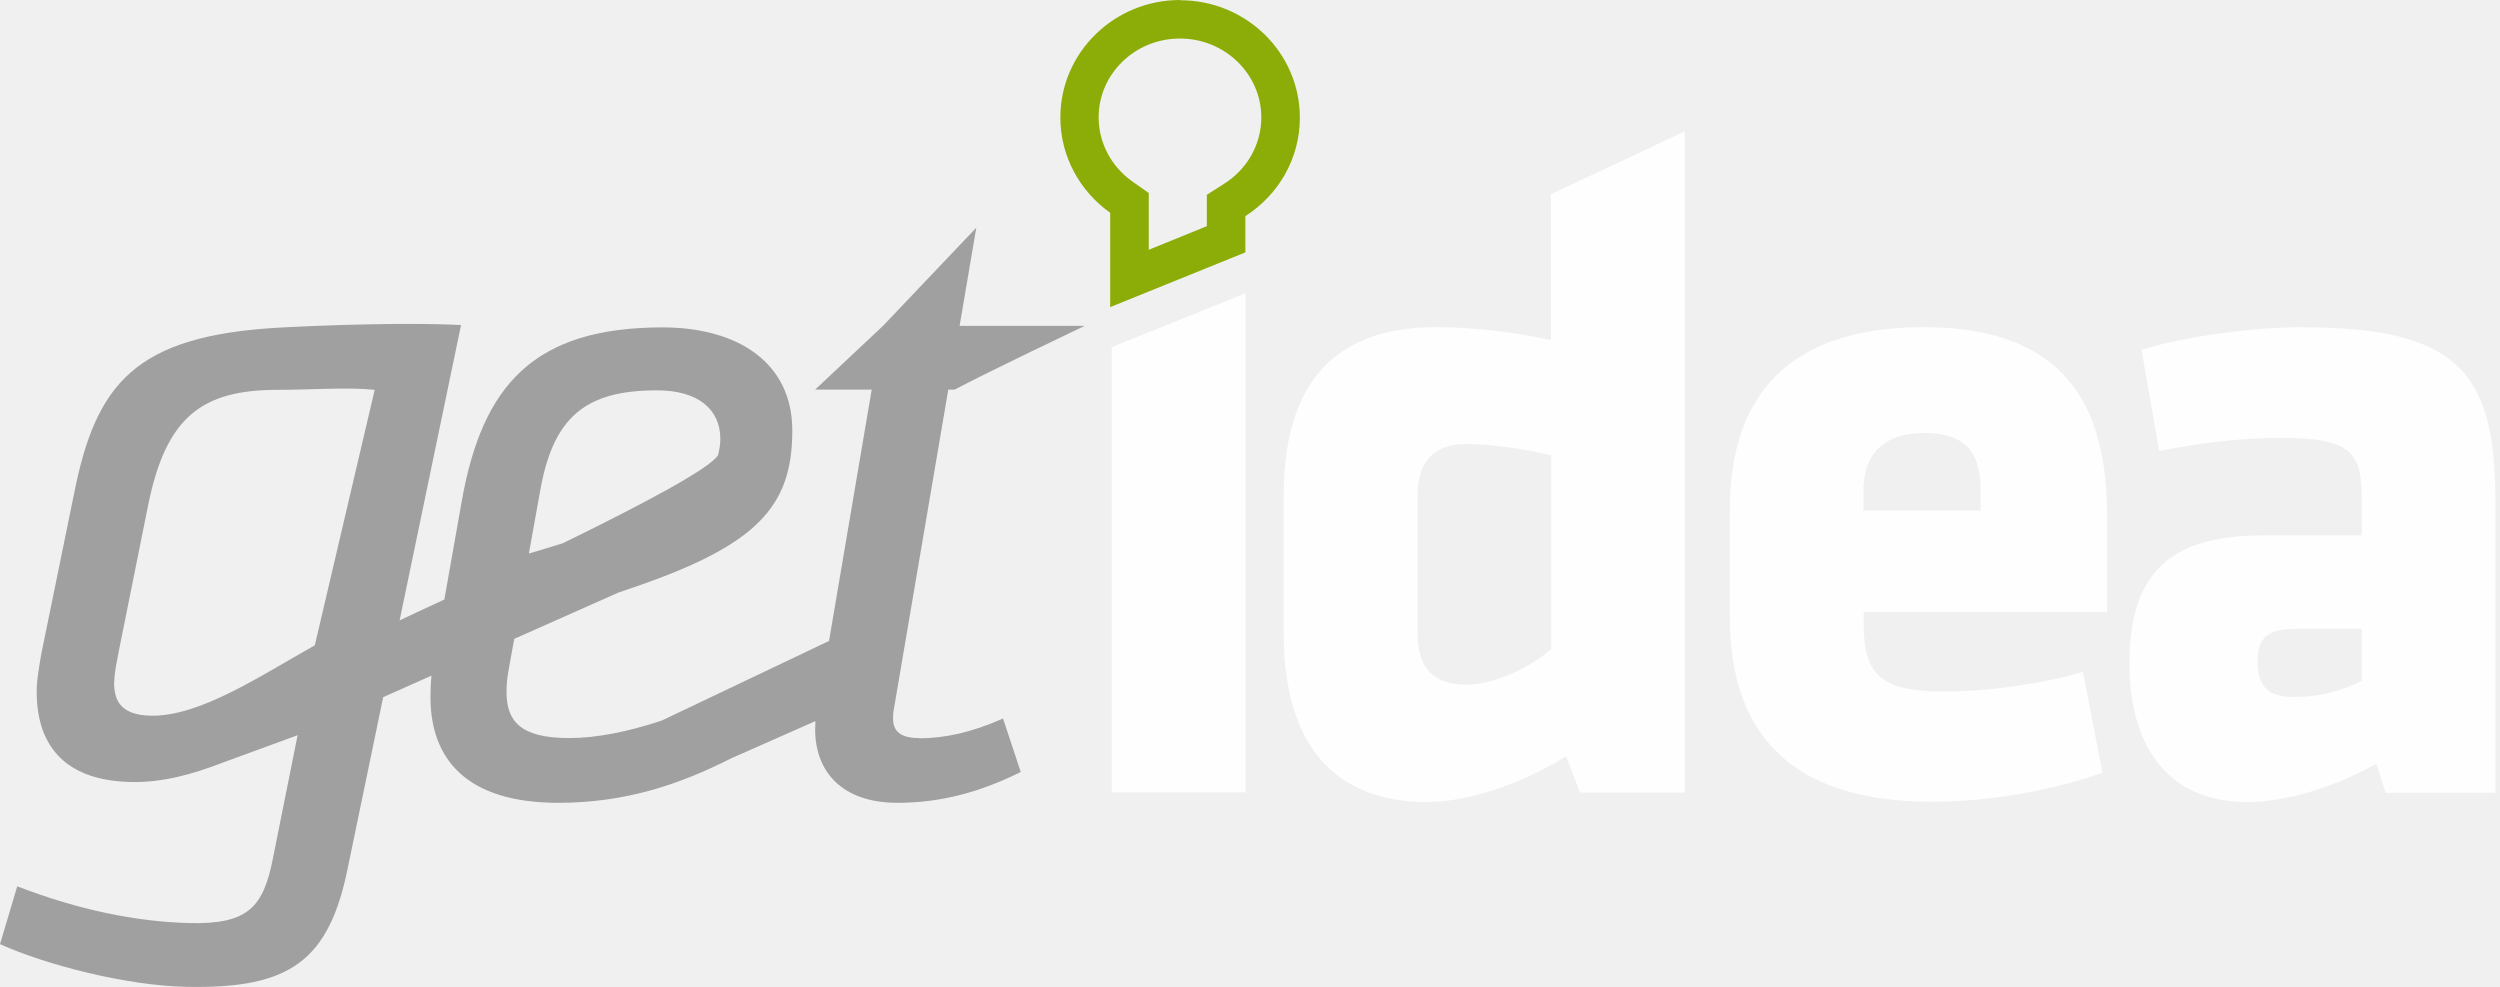
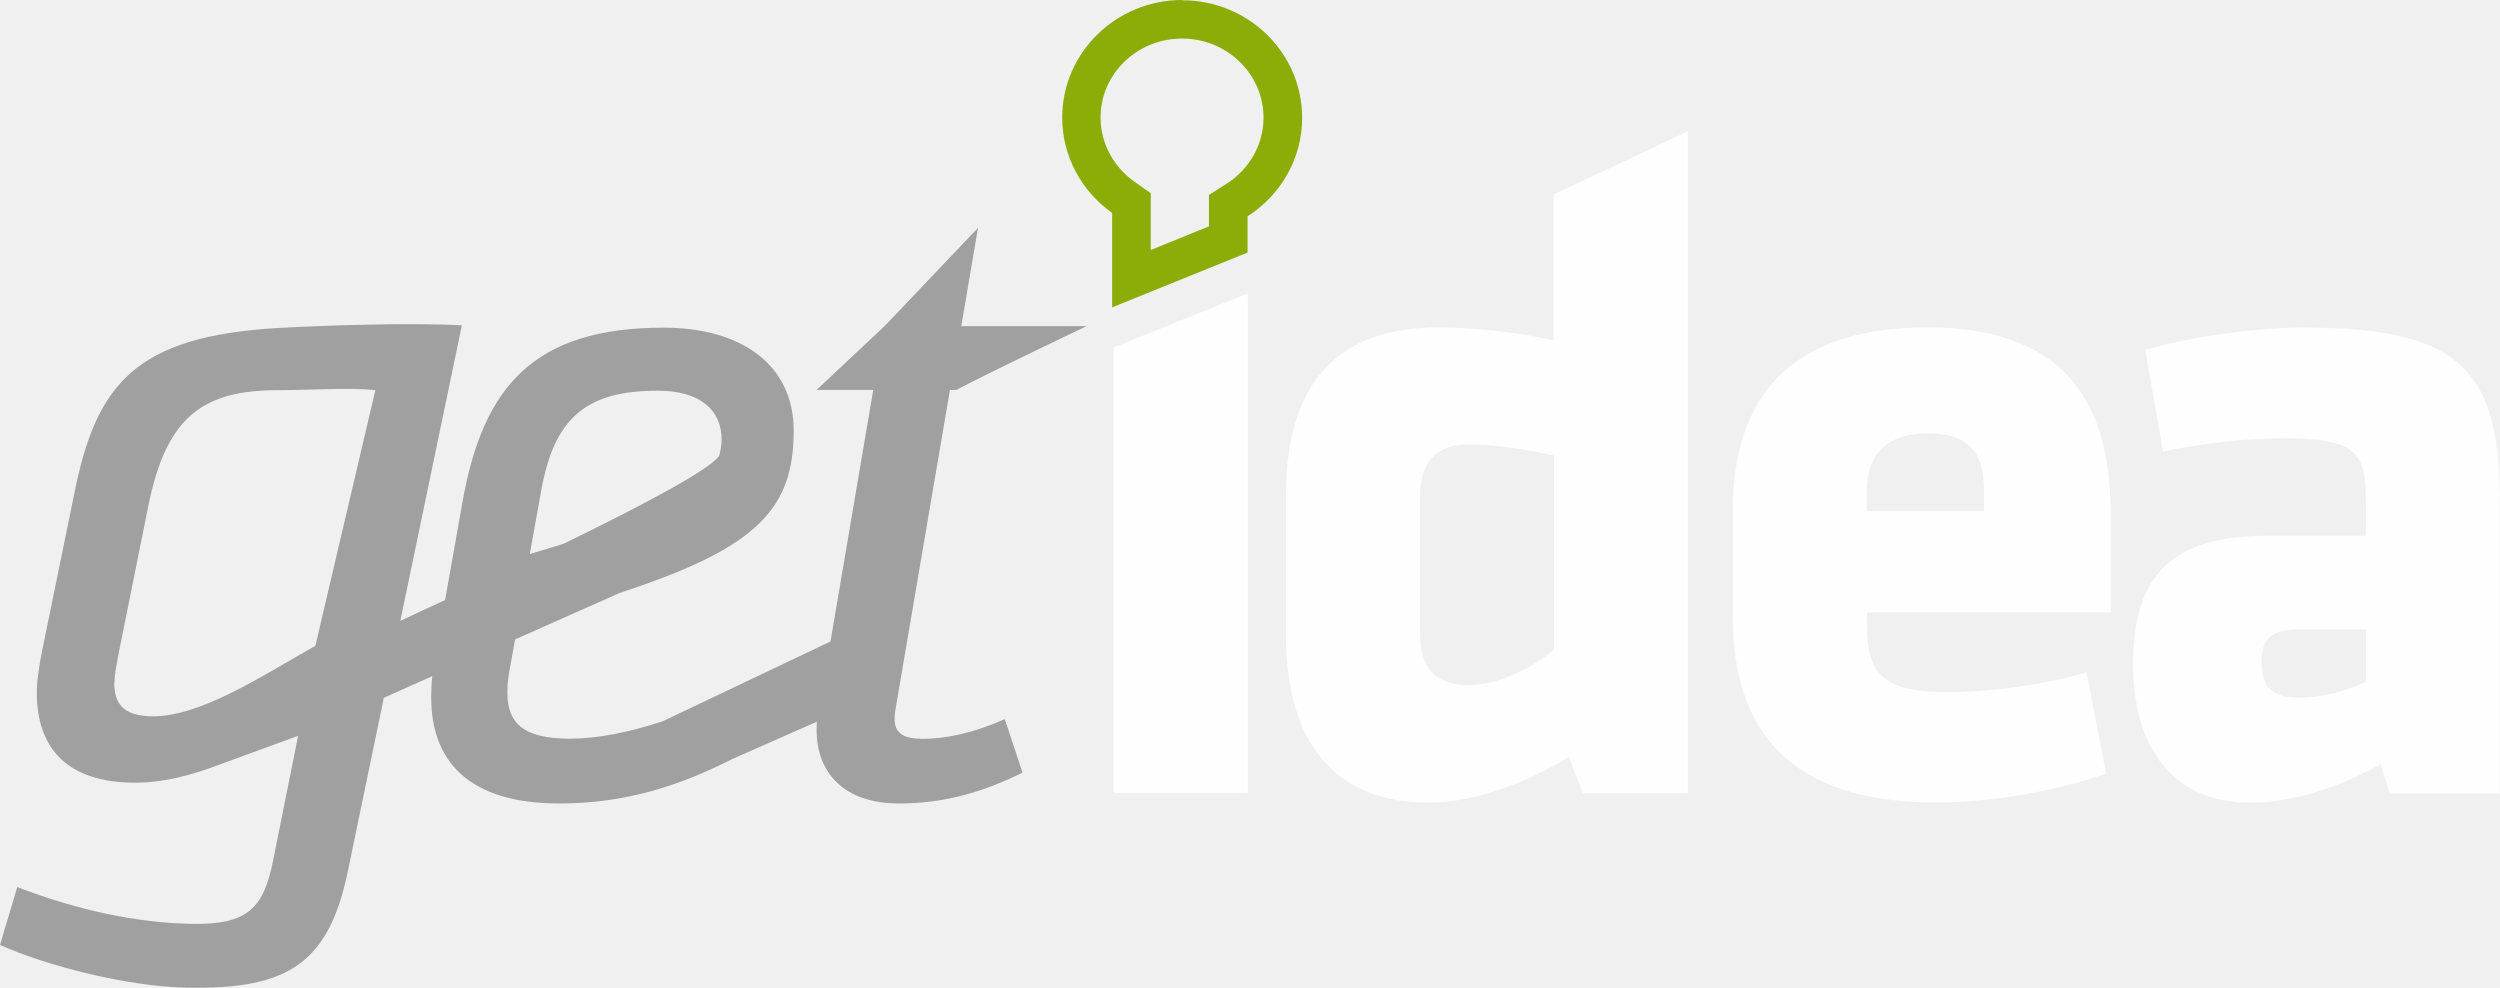
- <svg xmlns="http://www.w3.org/2000/svg" width="152" height="60" viewBox="0 0 152 60" fill="none">
-   <g clip-path="url(#clip0_4802_4883)">
-     <path d="M67.594 48.171H75.734V17.827L67.594 21.108V48.171ZM94.312 20.686C92.453 20.233 89.562 19.889 87.312 19.889C80.875 19.889 78.047 23.593 78.047 30.139V38.514C78.047 45.296 81.156 48.764 86.75 48.764C89.734 48.764 93.297 47.233 95.219 45.968L96.062 48.186H102.437V7.983L94.297 11.811V20.671L94.312 20.686ZM94.312 39.468C93.125 40.499 90.984 41.624 89.125 41.624C86.984 41.624 86.188 40.421 86.188 38.499V30.124C86.188 28.296 86.984 26.999 89.125 26.999C90.812 26.999 92.906 27.343 94.312 27.686V39.468ZM116.984 19.889C107.828 19.889 105.172 25.014 105.172 30.999V37.483C105.172 44.311 108.563 48.749 117.484 48.749C121.328 48.749 125.344 47.889 127.828 46.983L126.641 40.843C124.219 41.577 120.828 42.046 118.281 42.046C114.547 42.046 113.312 41.186 113.312 37.999V37.202H128.109V31.389C128.109 25.358 126.125 19.889 116.984 19.889ZM120.422 31.046H113.297V29.858C113.297 27.921 114.203 26.327 117.031 26.327C119.859 26.327 120.422 27.921 120.422 29.858V31.046ZM140.094 19.889C136.922 19.889 132.813 20.468 130.203 21.264L131.281 27.421C133.875 26.905 136.312 26.624 138.734 26.624C143.094 26.624 143.594 27.593 143.594 30.436V32.546H137.656C132 32.546 129.469 34.764 129.469 40.343C129.469 45.061 131.562 48.764 136.641 48.764C138.5 48.764 141.328 48.186 144.484 46.436L145.047 48.202H151.719V30.499C151.719 22.811 149.625 19.905 140.078 19.905L140.094 19.889ZM143.594 41.405C142.359 41.983 141.172 42.374 139.469 42.374C137.891 42.374 137.266 41.749 137.266 40.218C137.266 38.686 137.938 38.233 139.688 38.233H143.594V41.421V41.405Z" fill="#FEFEFE" />
-     <path d="M55.891 44.874C54.75 44.874 54.297 44.468 54.297 43.671C54.297 43.499 54.297 43.389 54.359 43.046L57.656 23.686H58.047C60.141 22.577 65.953 19.811 65.953 19.811H58.344L59.359 13.843L53.688 19.811L49.562 23.686H53L50.406 38.968L40.234 43.811C38.203 44.483 36.297 44.874 34.594 44.874C31.641 44.874 30.797 43.843 30.797 42.077C30.797 41.843 30.797 41.452 30.906 40.827L31.266 38.843L37.594 36.03C37.797 35.968 38 35.889 38.234 35.811C46.016 33.186 48.172 30.843 48.172 26.171C48.172 22.061 44.875 19.905 40.281 19.905C32.438 19.905 29.328 23.436 28.078 30.452L27.016 36.452C26.094 36.874 25.188 37.296 24.297 37.718L28.031 19.764C24.922 19.593 19.781 19.764 16.938 19.921C8.203 20.421 5.828 23.327 4.5 30.03L2.516 39.733C2.391 40.468 2.25 41.218 2.234 41.889C2.172 45.077 3.703 47.452 7.953 47.546C9.797 47.593 11.672 47.093 13.484 46.389L18.094 44.702L16.594 52.186C16.016 55.139 15.094 56.202 11.562 56.124C8.328 56.046 4.828 55.343 1.047 53.889L0 57.405C2.812 58.671 7.672 59.921 11.297 59.999C17.656 60.139 20.031 58.421 21.172 52.639L23.297 42.389L26.234 41.077C26.188 41.561 26.172 42.014 26.172 42.374C26.172 46.186 28.391 48.811 33.953 48.811C38.016 48.811 41.312 47.702 44.453 46.108L49.578 43.843C49.578 44.061 49.562 44.233 49.562 44.358C49.562 46.874 51.156 48.811 54.562 48.811C57.281 48.811 59.672 48.124 62.062 46.936L60.984 43.686C59.047 44.546 57.406 44.889 55.875 44.889L55.891 44.874ZM6.953 41.421C6.953 40.905 7.094 40.28 7.219 39.608L9 30.749C10.094 25.296 12.312 23.702 16.906 23.702C18.844 23.702 21.188 23.53 22.781 23.702L19.141 39.233C15.734 41.155 12.109 43.577 9.156 43.514C7.453 43.468 6.906 42.718 6.938 41.405L6.953 41.421ZM32.156 33.655L32.844 29.827C33.641 25.327 35.625 23.733 39.938 23.733C42.438 23.733 43.797 24.874 43.797 26.702C43.797 27.03 43.734 27.358 43.656 27.671C43.188 28.468 39.203 30.593 34.219 33.03C33.5 33.249 32.906 33.436 32.156 33.655Z" fill="#A0A0A0" />
-     <path d="M71.75 2.344C74.469 2.344 76.688 4.5 76.688 7.14C76.688 8.765 75.844 10.265 74.453 11.156L73.375 11.844V13.75L69.844 15.187V11.734L68.844 11.031C67.562 10.125 66.797 8.672 66.797 7.14C66.797 4.484 69.016 2.344 71.734 2.344M71.75 -0C67.734 -0 64.469 3.203 64.469 7.14C64.469 9.531 65.672 11.64 67.5 12.937V18.672L75.719 15.344V13.14C77.719 11.859 79.031 9.656 79.031 7.156C79.031 3.203 75.766 0.015 71.75 0.015V-0Z" fill="#8CAD07" />
+ <svg xmlns="http://www.w3.org/2000/svg" width="162" height="64" viewBox="0 0 162 64" fill="none">
+   <g clip-path="url(#clip0_4803_5286)">
+     <path d="M72.167 51.382H80.858V19.016L72.167 22.516V51.382ZM100.693 22.066C98.708 21.582 95.622 21.216 93.22 21.216C86.347 21.216 83.327 25.166 83.327 32.149V41.082C83.327 48.316 86.647 52.016 92.619 52.016C95.805 52.016 99.609 50.382 101.661 49.032L102.562 51.399H109.368V8.516L100.677 12.599V22.049L100.693 22.066ZM100.693 42.099C99.426 43.199 97.14 44.399 95.155 44.399C92.87 44.399 92.019 43.116 92.019 41.066V32.132C92.019 30.182 92.87 28.799 95.155 28.799C96.957 28.799 99.192 29.166 100.693 29.532V42.099ZM124.899 21.216C115.123 21.216 112.287 26.682 112.287 33.066V39.982C112.287 47.266 115.907 51.999 125.433 51.999C129.537 51.999 133.824 51.082 136.477 50.116L135.209 43.566C132.623 44.349 129.003 44.849 126.284 44.849C122.297 44.849 120.979 43.932 120.979 40.532V39.682H136.777V33.482C136.777 27.049 134.658 21.216 124.899 21.216ZM128.569 33.116H120.962V31.849C120.962 29.782 121.93 28.082 124.949 28.082C127.969 28.082 128.569 29.782 128.569 31.849V33.116ZM149.572 21.216C146.186 21.216 141.798 21.832 139.012 22.682L140.163 29.249C142.933 28.699 145.535 28.399 148.121 28.399C152.775 28.399 153.309 29.432 153.309 32.466V34.716H146.97C140.931 34.716 138.228 37.082 138.228 43.032C138.228 48.066 140.464 52.016 145.885 52.016C147.87 52.016 150.89 51.399 154.26 49.532L154.86 51.416H161.983V32.532C161.983 24.332 159.748 21.232 149.555 21.232L149.572 21.216ZM153.309 44.166C151.991 44.782 150.723 45.199 148.905 45.199C147.22 45.199 146.553 44.532 146.553 42.899C146.553 41.266 147.27 40.782 149.138 40.782H153.309V44.182V44.166Z" fill="#FEFEFE" />
+     <path d="M59.672 47.866C58.454 47.866 57.97 47.432 57.97 46.582C57.97 46.399 57.97 46.282 58.037 45.916L61.557 25.266H61.974C64.209 24.082 70.415 21.132 70.415 21.132H62.291L63.375 14.766L57.32 21.132L52.916 25.266H56.586L53.816 41.566L42.956 46.732C40.788 47.449 38.752 47.866 36.934 47.866C33.781 47.866 32.88 46.766 32.88 44.882C32.88 44.632 32.88 44.216 32.997 43.549L33.381 41.432L40.137 38.432C40.354 38.366 40.571 38.282 40.821 38.199C49.129 35.399 51.431 32.899 51.431 27.916C51.431 23.532 47.911 21.232 43.007 21.232C34.632 21.232 31.312 24.999 29.978 32.482L28.843 38.882C27.859 39.332 26.892 39.782 25.941 40.232L29.928 21.082C26.608 20.899 21.12 21.082 18.083 21.249C8.758 21.782 6.222 24.882 4.804 32.032L2.686 42.382C2.552 43.166 2.402 43.966 2.386 44.682C2.319 48.082 3.954 50.616 8.491 50.716C10.46 50.766 12.461 50.232 14.397 49.482L19.318 47.682L17.716 55.666C17.099 58.816 16.115 59.949 12.345 59.866C8.892 59.782 5.155 59.032 1.118 57.482L0 61.232C3.003 62.582 8.191 63.916 12.061 63.999C18.851 64.149 21.387 62.316 22.604 56.149L24.873 45.216L28.009 43.816C27.959 44.332 27.942 44.816 27.942 45.199C27.942 49.266 30.311 52.066 36.25 52.066C40.588 52.066 44.108 50.882 47.461 49.182L52.932 46.766C52.932 46.999 52.916 47.182 52.916 47.316C52.916 49.999 54.617 52.066 58.254 52.066C61.157 52.066 63.709 51.332 66.261 50.066L65.11 46.599C63.042 47.516 61.29 47.882 59.655 47.882L59.672 47.866ZM7.424 44.182C7.424 43.632 7.574 42.966 7.707 42.249L9.609 32.799C10.777 26.982 13.146 25.282 18.05 25.282C20.119 25.282 22.621 25.099 24.323 25.282L20.436 41.849C16.799 43.899 12.929 46.482 9.776 46.416C7.957 46.366 7.373 45.566 7.407 44.166L7.424 44.182ZM34.332 35.899L35.066 31.816C35.917 27.016 38.035 25.316 42.639 25.316C45.309 25.316 46.76 26.532 46.76 28.482C46.76 28.832 46.693 29.182 46.61 29.516C46.109 30.366 41.855 32.632 36.534 35.232C35.766 35.466 35.133 35.666 34.332 35.899Z" fill="#A0A0A0" />
+     <path d="M76.605 2.5C79.508 2.5 81.876 4.8 81.876 7.617C81.876 9.35 80.976 10.95 79.491 11.9L78.34 12.633V14.667L74.57 16.2V12.517L73.502 11.767C72.134 10.8 71.317 9.25 71.317 7.617C71.317 4.783 73.686 2.5 76.588 2.5M76.605 1.52588e-05C72.318 1.52588e-05 68.831 3.417 68.831 7.617C68.831 10.167 70.116 12.417 72.067 13.8V19.917L80.842 16.367V14.017C82.978 12.65 84.379 10.3 84.379 7.633C84.379 3.417 80.892 0.017 76.605 0.017V1.52588e-05Z" fill="#8CAD07" />
  </g>
  <defs>
-     <clipPath id="clip0_4802_4883">
-       <rect width="151.734" height="60" fill="white" />
+     <clipPath id="clip0_4803_5286">
+       <rect width="162" height="64" fill="white" />
    </clipPath>
  </defs>
</svg>
